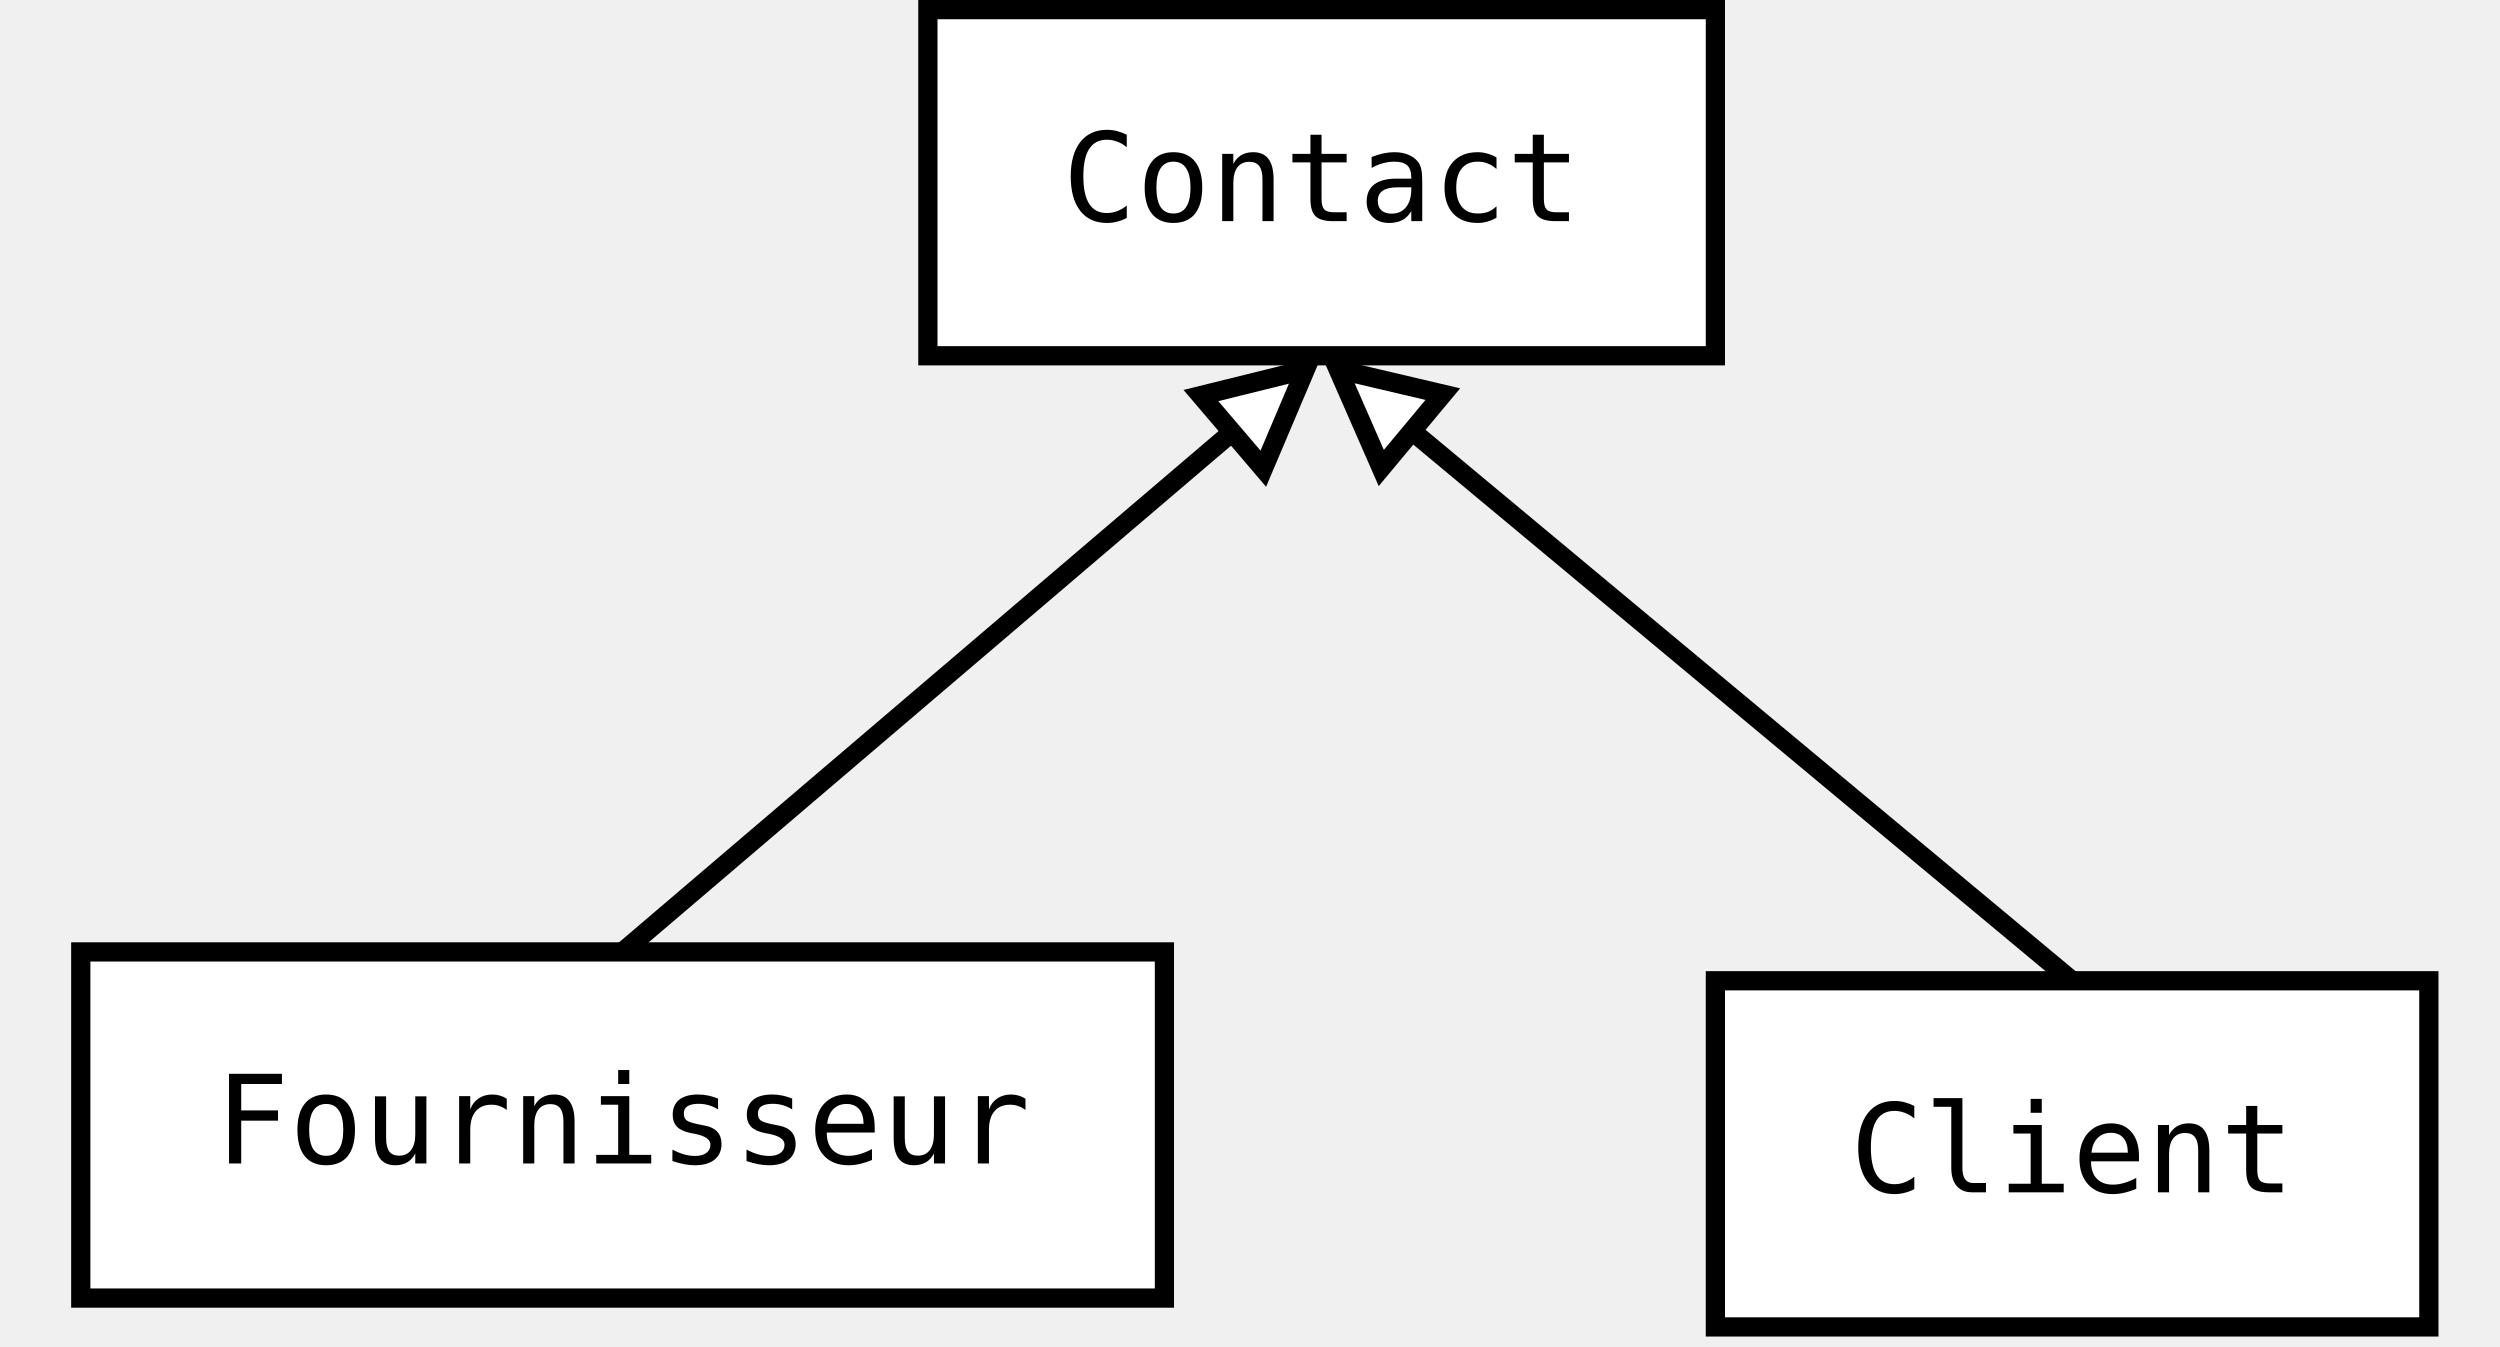
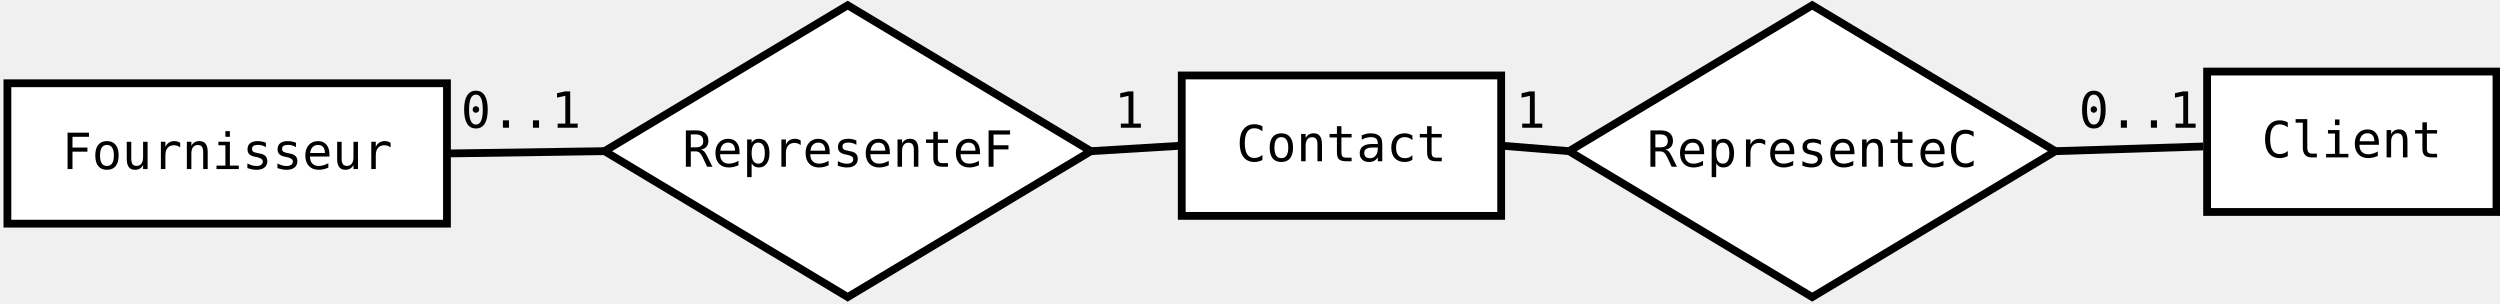
- <svg xmlns="http://www.w3.org/2000/svg" width="13cm" height="7cm" viewBox="50 99 247 140">
+ <svg xmlns="http://www.w3.org/2000/svg" width="33cm" height="4cm" viewBox="118 82 641 77">
  <g>
-     <rect style="fill: #ffffff" x="140" y="100" width="81.9" height="36" />
-     <rect style="fill: none; fill-opacity:0; stroke-width: 2; stroke: #000000" x="140" y="100" width="81.9" height="36" />
-     <text font-size="12.8" style="fill: #000000;text-anchor:middle;font-family:monospace;font-style:normal;font-weight:normal" x="180.95" y="122">Contact</text>
+     <rect style="fill: #ffffff" x="421" y="101" width="81.9" height="36" />
+     <rect style="fill: none; fill-opacity:0; stroke-width: 2; stroke: #000000" x="421" y="101" width="81.9" height="36" />
+     <text font-size="12.8" style="fill: #000000;text-anchor:middle;font-family:monospace;font-style:normal;font-weight:normal" x="461.95" y="123">Contact</text>
  </g>
  <g>
-     <line style="fill: none; fill-opacity:0; stroke-width: 2; stroke: #000000" x1="108.25" y1="198" x2="171.64" y2="143.94" />
-     <polygon style="fill: #ffffff" points="174.884,147.744 179.249,137.451 168.395,140.136 " />
-     <polygon style="fill: none; fill-opacity:0; stroke-width: 2; stroke: #000000" points="174.884,147.744 179.249,137.451 168.395,140.136 " />
+     <rect style="fill: #ffffff" x="683.9" y="100" width="74.2" height="36" />
+     <rect style="fill: none; fill-opacity:0; stroke-width: 2; stroke: #000000" x="683.9" y="100" width="74.2" height="36" />
+     <text font-size="12.8" style="fill: #000000;text-anchor:middle;font-family:monospace;font-style:normal;font-weight:normal" x="721" y="122">Client</text>
  </g>
  <g>
-     <rect style="fill: #ffffff" x="221.9" y="201" width="74.2" height="36" />
-     <rect style="fill: none; fill-opacity:0; stroke-width: 2; stroke: #000000" x="221.9" y="201" width="74.2" height="36" />
-     <text font-size="12.8" style="fill: #000000;text-anchor:middle;font-family:monospace;font-style:normal;font-weight:normal" x="259" y="223">Client</text>
+     <rect style="fill: #ffffff" x="119.9" y="103" width="112.7" height="36" />
+     <rect style="fill: none; fill-opacity:0; stroke-width: 2; stroke: #000000" x="119.9" y="103" width="112.7" height="36" />
+     <text font-size="12.8" style="fill: #000000;text-anchor:middle;font-family:monospace;font-style:normal;font-weight:normal" x="176.25" y="125">Fournisseur</text>
  </g>
  <g>
-     <rect style="fill: #ffffff" x="51.9" y="198" width="112.7" height="36" />
-     <rect style="fill: none; fill-opacity:0; stroke-width: 2; stroke: #000000" x="51.9" y="198" width="112.7" height="36" />
-     <text font-size="12.8" style="fill: #000000;text-anchor:middle;font-family:monospace;font-style:normal;font-weight:normal" x="108.25" y="220">Fournisseur</text>
+     <polygon style="fill: #ffffff" points="273,120.41 335.35,83 397.7,120.41 335.35,157.82 " />
+     <polygon style="fill: none; fill-opacity:0; stroke-width: 2; stroke: #000000" points="273,120.41 335.35,83 397.7,120.41 335.35,157.82 " />
+     <text font-size="12.8" style="fill: #000000;text-anchor:end;font-family:monospace;font-style:normal;font-weight:normal" x="267" y="114.41">0..1</text>
+     <text font-size="12.8" style="fill: #000000;text-anchor:start;font-family:monospace;font-style:normal;font-weight:normal" x="403.7" y="114.41">1</text>
+     <text font-size="12.8" style="fill: #000000;text-anchor:middle;font-family:monospace;font-style:normal;font-weight:normal" x="335.35" y="124.41">RepresenteF</text>
  </g>
+   <line style="fill: none; fill-opacity:0; stroke-width: 2; stroke: #000000" x1="421" y1="119" x2="397.7" y2="120.41" />
+   <line style="fill: none; fill-opacity:0; stroke-width: 2; stroke: #000000" x1="273" y1="120.41" x2="232.6" y2="121" />
  <g>
-     <line style="fill: none; fill-opacity:0; stroke-width: 2; stroke: #000000" x1="259" y1="201" x2="190.352" y2="143.83" />
-     <polygon style="fill: #ffffff" points="193.552,139.988 182.668,137.431 187.153,147.672 " />
-     <polygon style="fill: none; fill-opacity:0; stroke-width: 2; stroke: #000000" points="193.552,139.988 182.668,137.431 187.153,147.672 " />
+     <polygon style="fill: #ffffff" points="520.311,120.41 582.661,83 645.011,120.41 582.661,157.82 " />
+     <polygon style="fill: none; fill-opacity:0; stroke-width: 2; stroke: #000000" points="520.311,120.41 582.661,83 645.011,120.41 582.661,157.82 " />
+     <text font-size="12.8" style="fill: #000000;text-anchor:end;font-family:monospace;font-style:normal;font-weight:normal" x="514.311" y="114.41">1</text>
+     <text font-size="12.8" style="fill: #000000;text-anchor:start;font-family:monospace;font-style:normal;font-weight:normal" x="651.011" y="114.41">0..1</text>
+     <text font-size="12.8" style="fill: #000000;text-anchor:middle;font-family:monospace;font-style:normal;font-weight:normal" x="582.661" y="124.41">RepresenteC</text>
  </g>
+   <line style="fill: none; fill-opacity:0; stroke-width: 2; stroke: #000000" x1="682.913" y1="119.208" x2="645.011" y2="120.41" />
+   <line style="fill: none; fill-opacity:0; stroke-width: 2; stroke: #000000" x1="520.311" y1="120.41" x2="502.9" y2="119" />
</svg>
